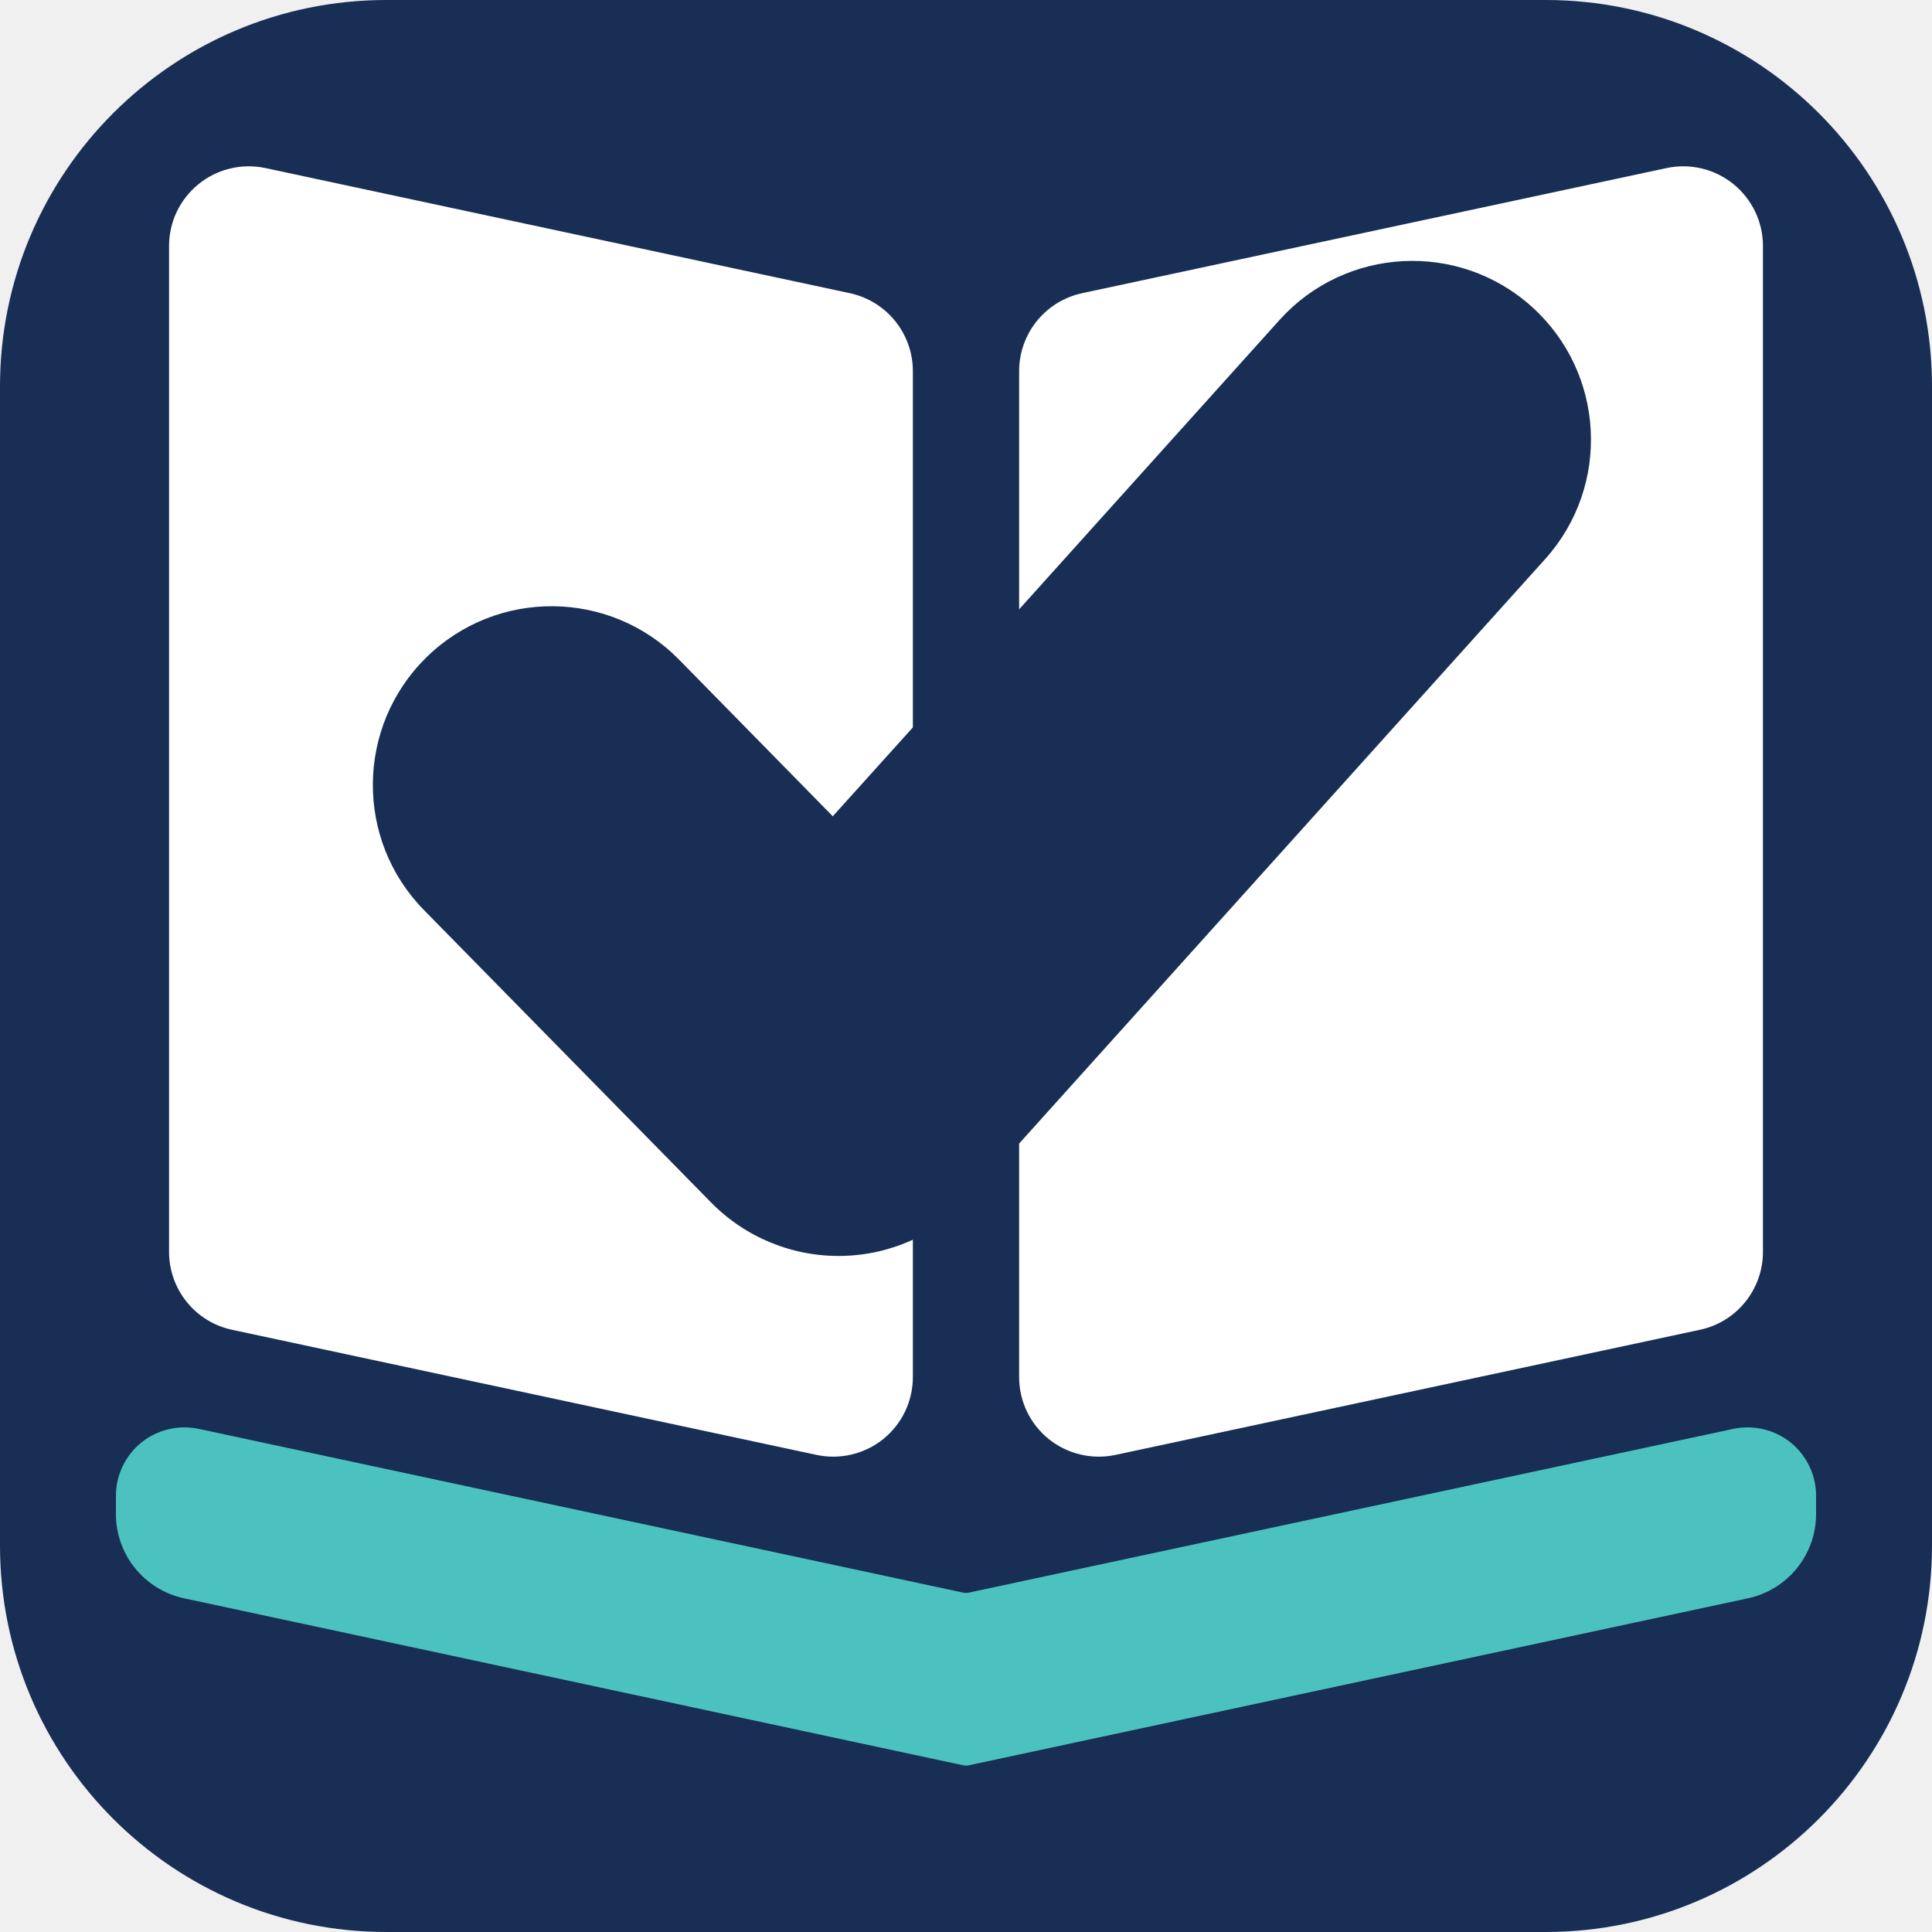
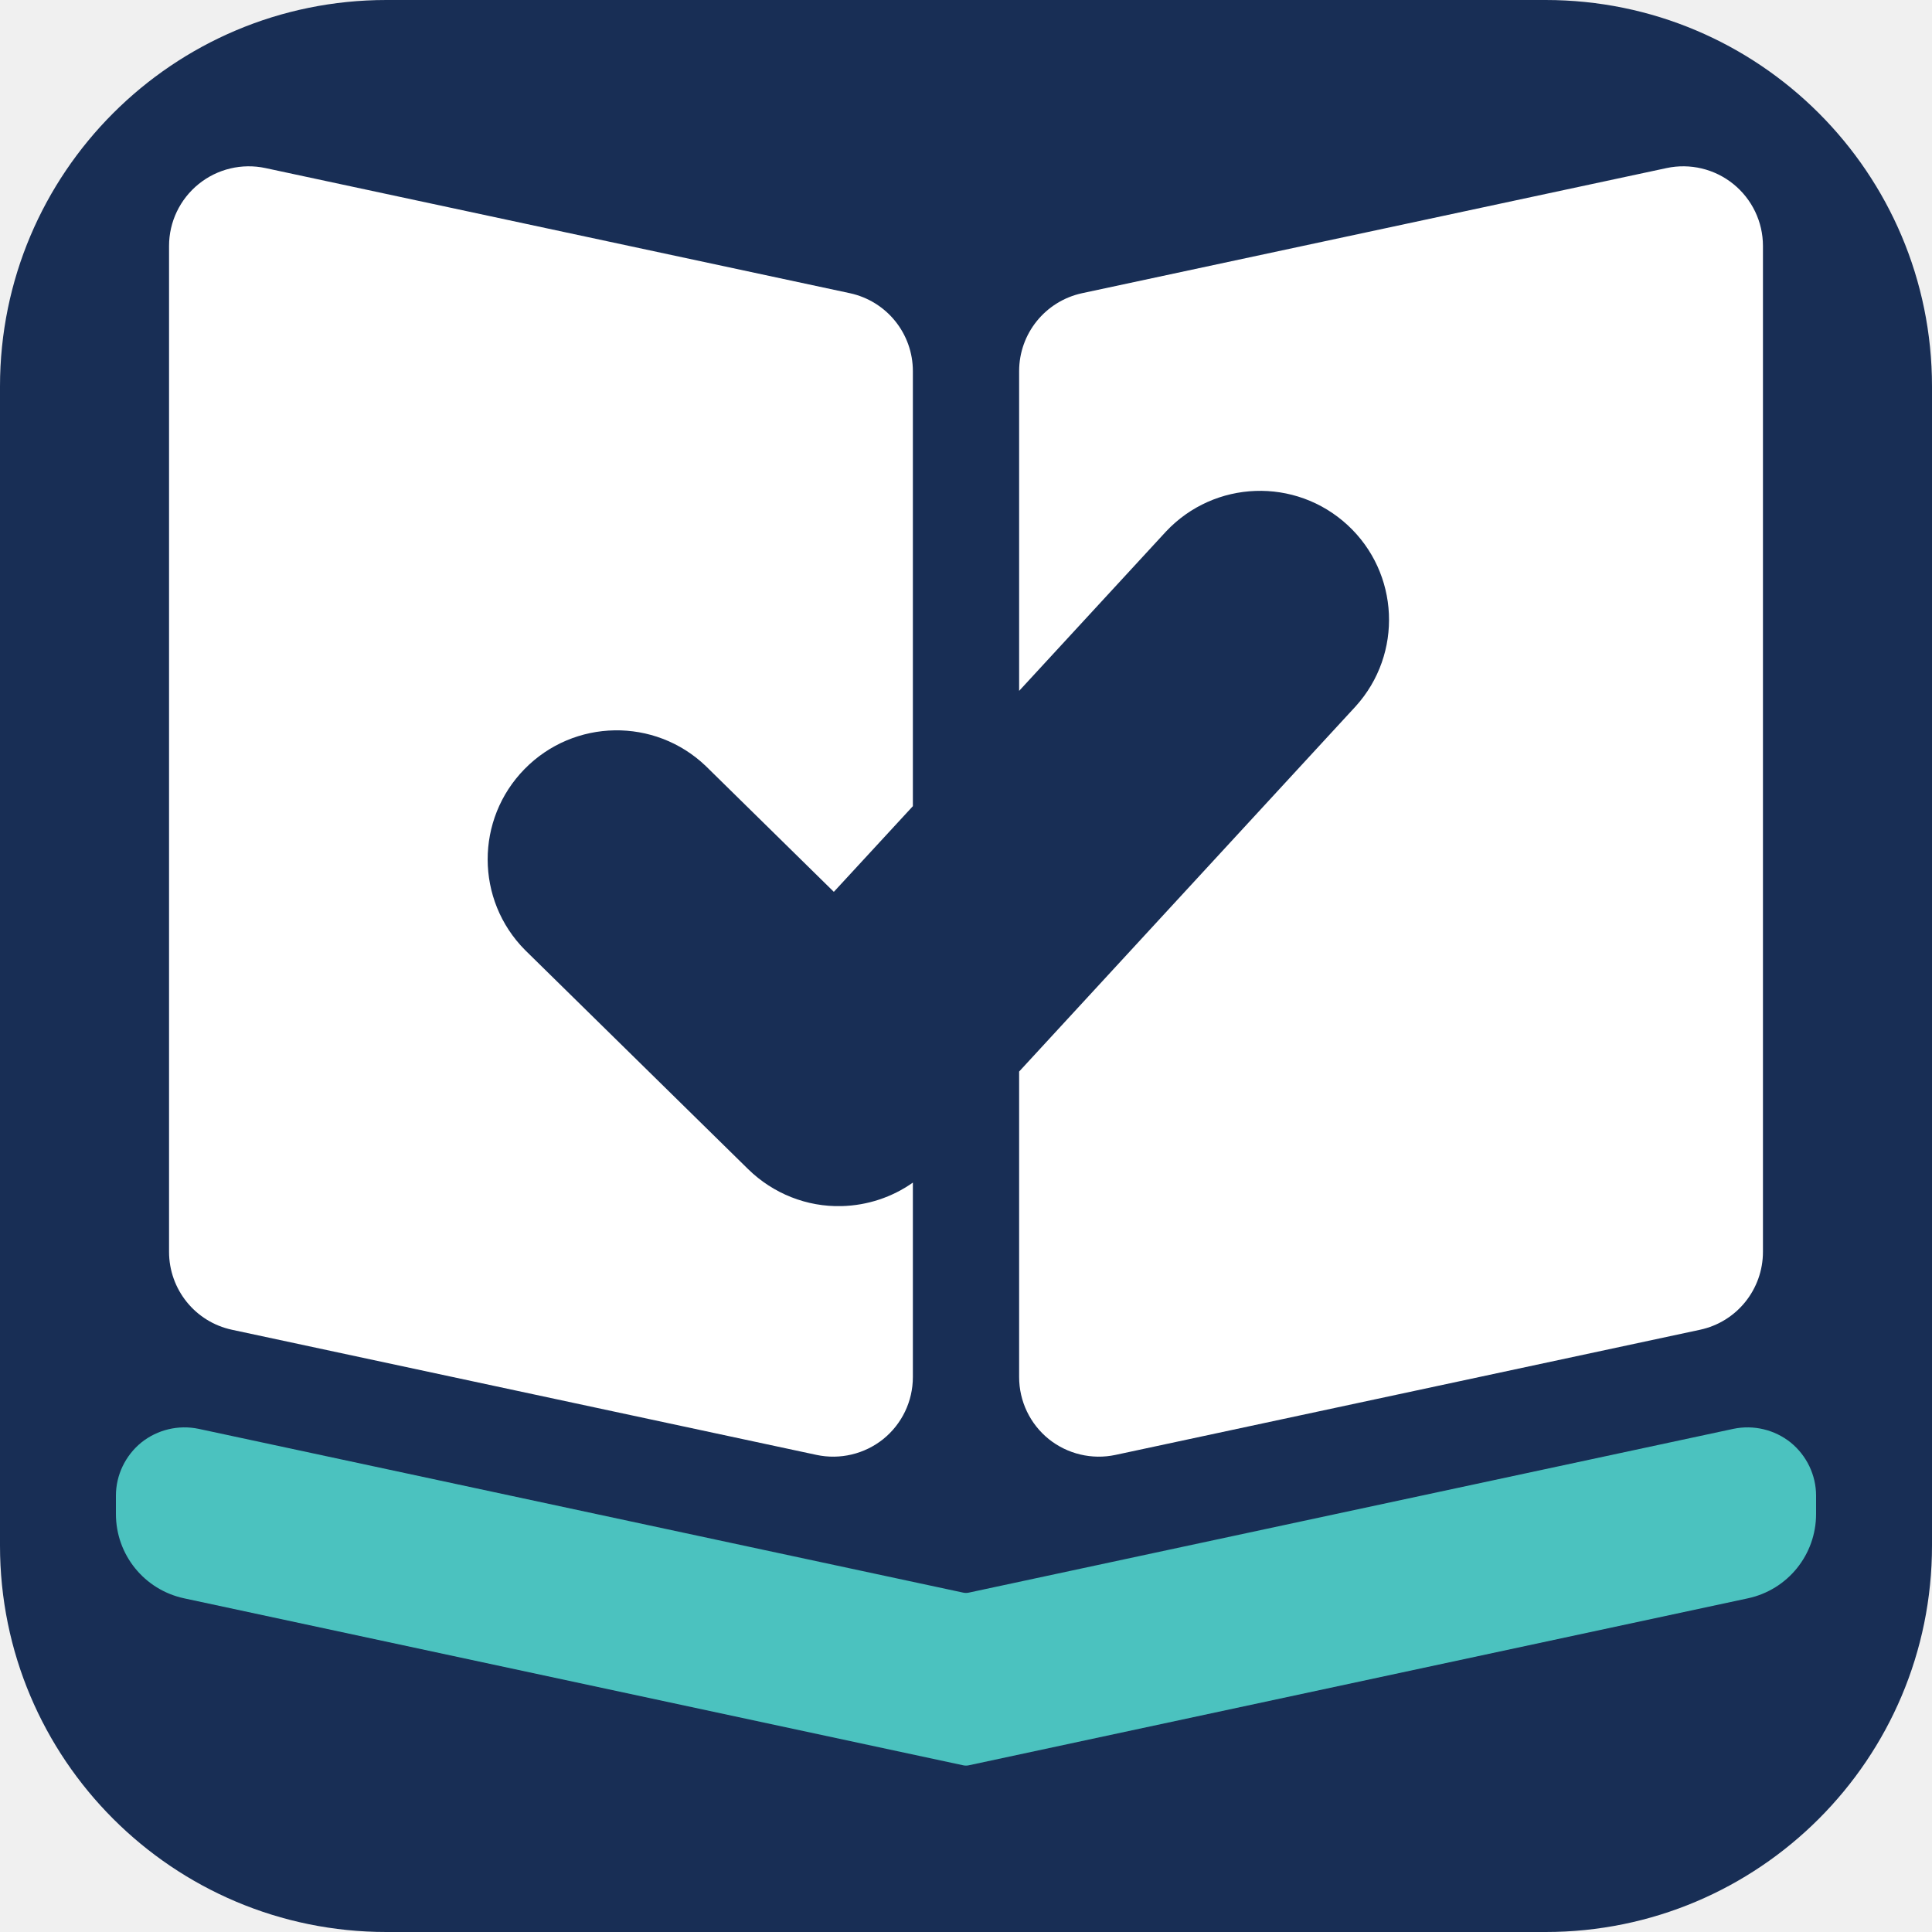
<svg xmlns="http://www.w3.org/2000/svg" viewBox="0 0 1024 1024" width="32" height="32" role="img" aria-label="Bikri">
  <rect width="1024" height="1024" rx="204.8" fill="#182E55" />
  <g transform="translate(61.44 88.17) scale(7.04)">
-     <path fill="#FFFFFF" d="M11.26 0.13 55.26 9.55C58.03 10.15 60 12.59 60 15.42V42.24L53.97 48.93L42.4 37.14C37.19 31.84 28.67 31.77 23.37 36.97C18.07 42.18 17.99 50.7 23.2 56L44.8 78C47.4 80.65 50.98 82.11 54.69 82.03C56.55 81.99 58.35 81.57 60 80.81V91.15C60 92.97 59.18 94.68 57.77 95.82C56.36 96.95 54.51 97.39 52.74 97.01L8.74 87.59C5.97 87 4 84.55 4 81.72V5.99C4 4.18 4.82 2.47 6.23 1.33C7.64 0.19 9.49 -0.25 11.26 0.13ZM72.74 9.55 116.74 0.13C118.51 -0.25 120.36 0.19 121.77 1.33C123.18 2.47 124 4.18 124 5.99V81.72C124 84.55 122.03 87 119.26 87.59L75.26 97.01C73.49 97.39 71.64 96.95 70.23 95.82C68.82 94.68 68 92.97 68 91.15V73.57L107.6 29.57C112.57 24.05 112.12 15.54 106.6 10.57C101.08 5.6 92.57 6.05 87.6 11.57L68 33.35V15.42C68 12.59 69.97 10.15 72.74 9.55Z" />
+     <path fill="#FFFFFF" d="M72.74 9.55 116.74 0.13C118.51 -0.25 120.36 0.19 121.77 1.33C123.18 2.47 124 4.18 124 5.99V81.72C124 84.55 122.03 87 119.26 87.59L75.26 97.01C73.49 97.39 71.64 96.95 70.23 95.82C68.82 94.68 68 92.97 68 91.15V68.15L93.34 40.65C96.91 36.7 96.64 30.61 92.72 27C88.8 23.39 82.71 23.61 79.06 27.49L68 39.49V15.42C68 12.59 69.97 10.15 72.74 9.55ZM11.26 0.13 55.26 9.55C58.03 10.15 60 12.59 60 15.42V48.17L54.05 54.62L44.4 45.14C40.56 41.48 34.49 41.58 30.77 45.37C27.05 49.16 27.06 55.23 30.8 59L47.6 75.5C49.48 77.34 52.02 78.35 54.64 78.28C56.58 78.23 58.44 77.61 60 76.51V91.15C60 92.97 59.18 94.68 57.77 95.82C56.36 96.95 54.51 97.39 52.74 97.01L8.74 87.59C5.97 87 4 84.55 4 81.72V5.99C4 4.18 4.82 2.47 6.23 1.33C7.64 0.19 9.49 -0.25 11.26 0.13Z" />
    <path fill="#4BC2BF" d="M6.23 95.05 63.79 107.38C63.93 107.41 64.07 107.41 64.21 107.38L121.77 95.05C123.29 94.73 124.88 95.11 126.09 96.08C127.29 97.06 128 98.53 128 100.08V101.46C128 104.53 125.86 107.17 122.86 107.81L64.21 120.38C64.07 120.41 63.93 120.41 63.79 120.38L5.14 107.81C2.14 107.17 0 104.53 0 101.46V100.08C0 98.53 0.71 97.06 1.91 96.08C3.12 95.11 4.71 94.73 6.23 95.05Z" />
  </g>
</svg>
